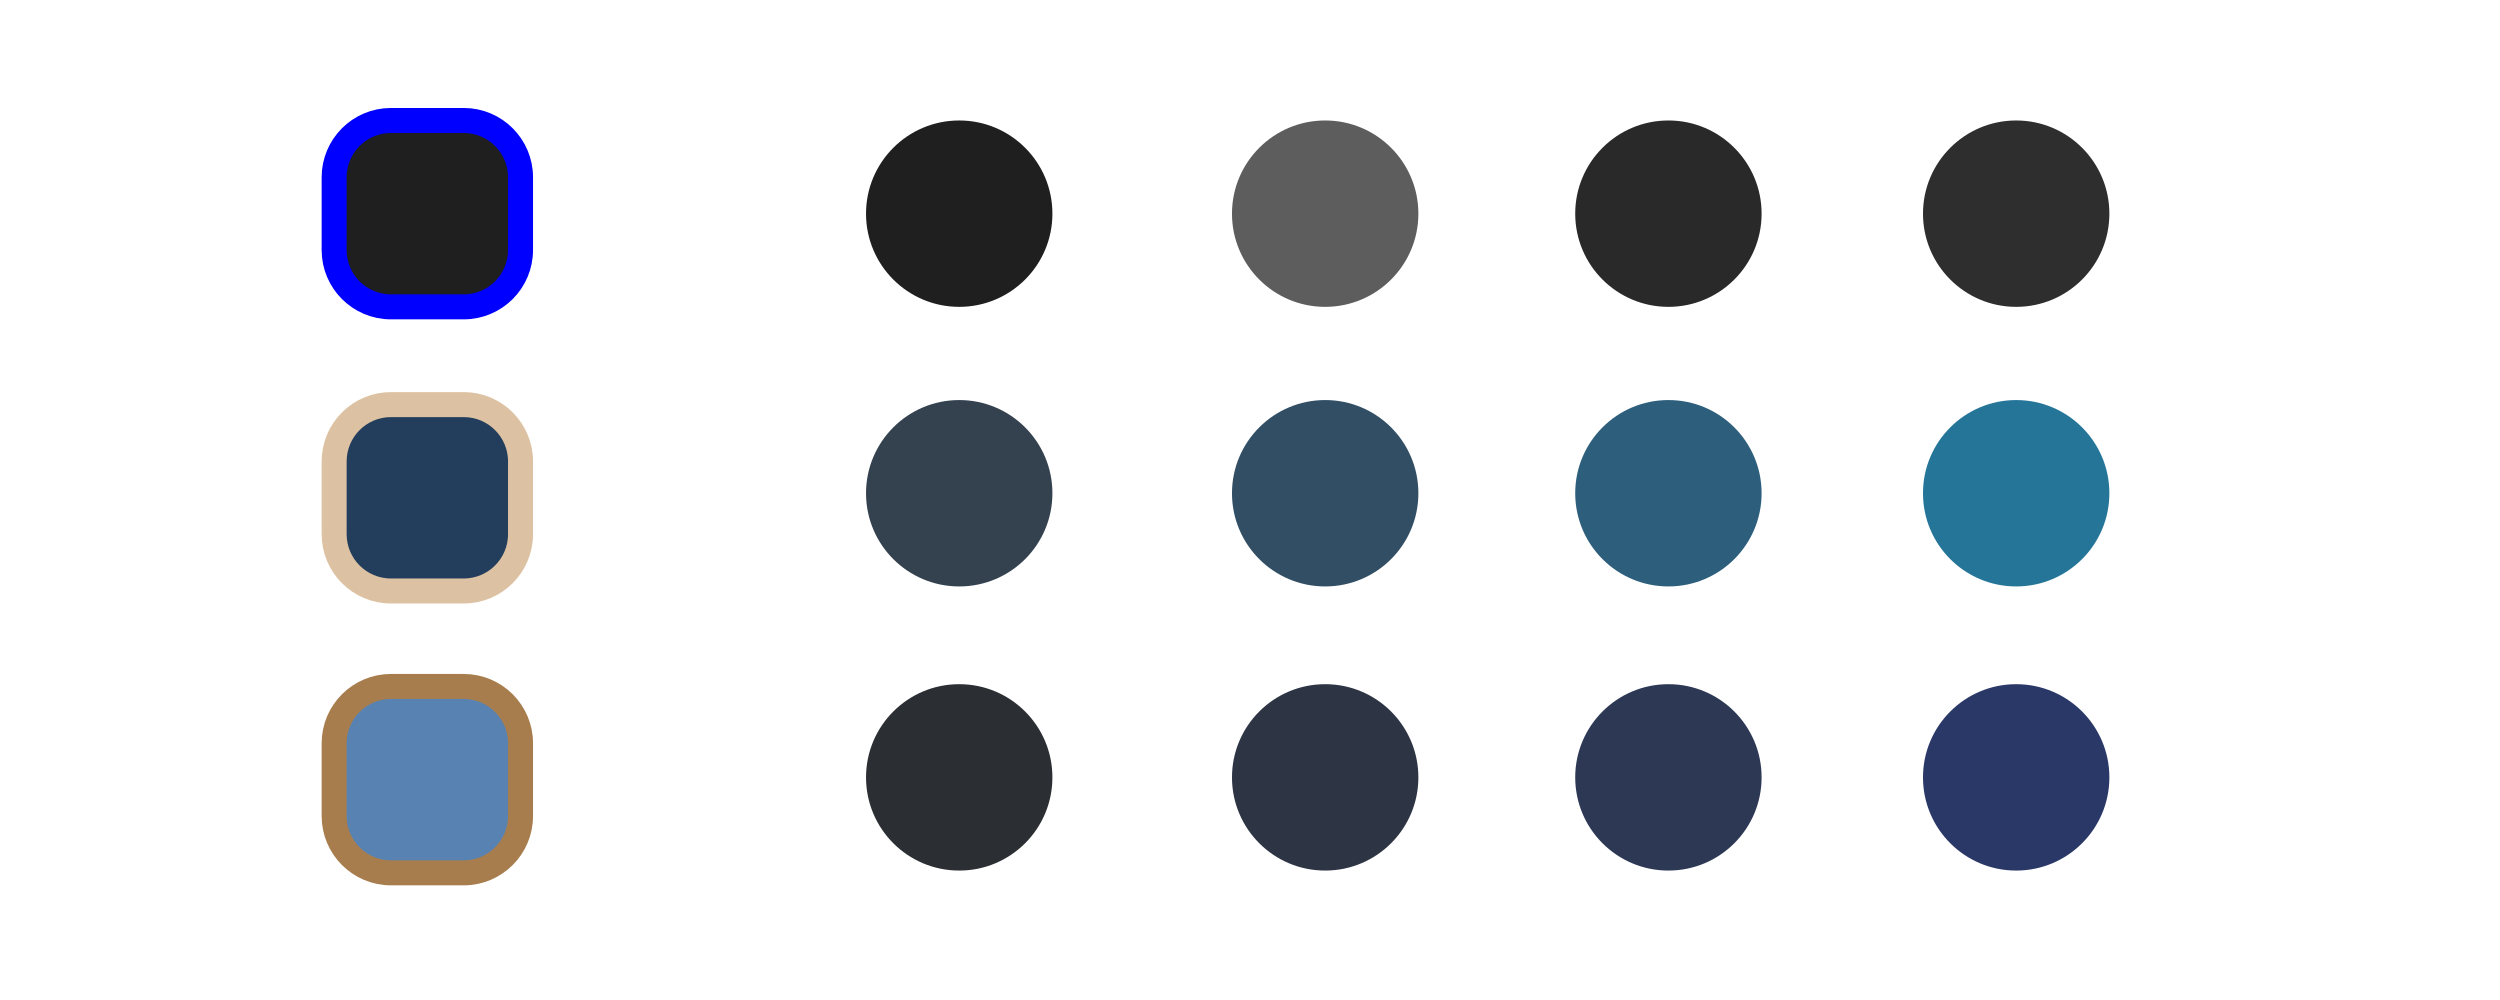
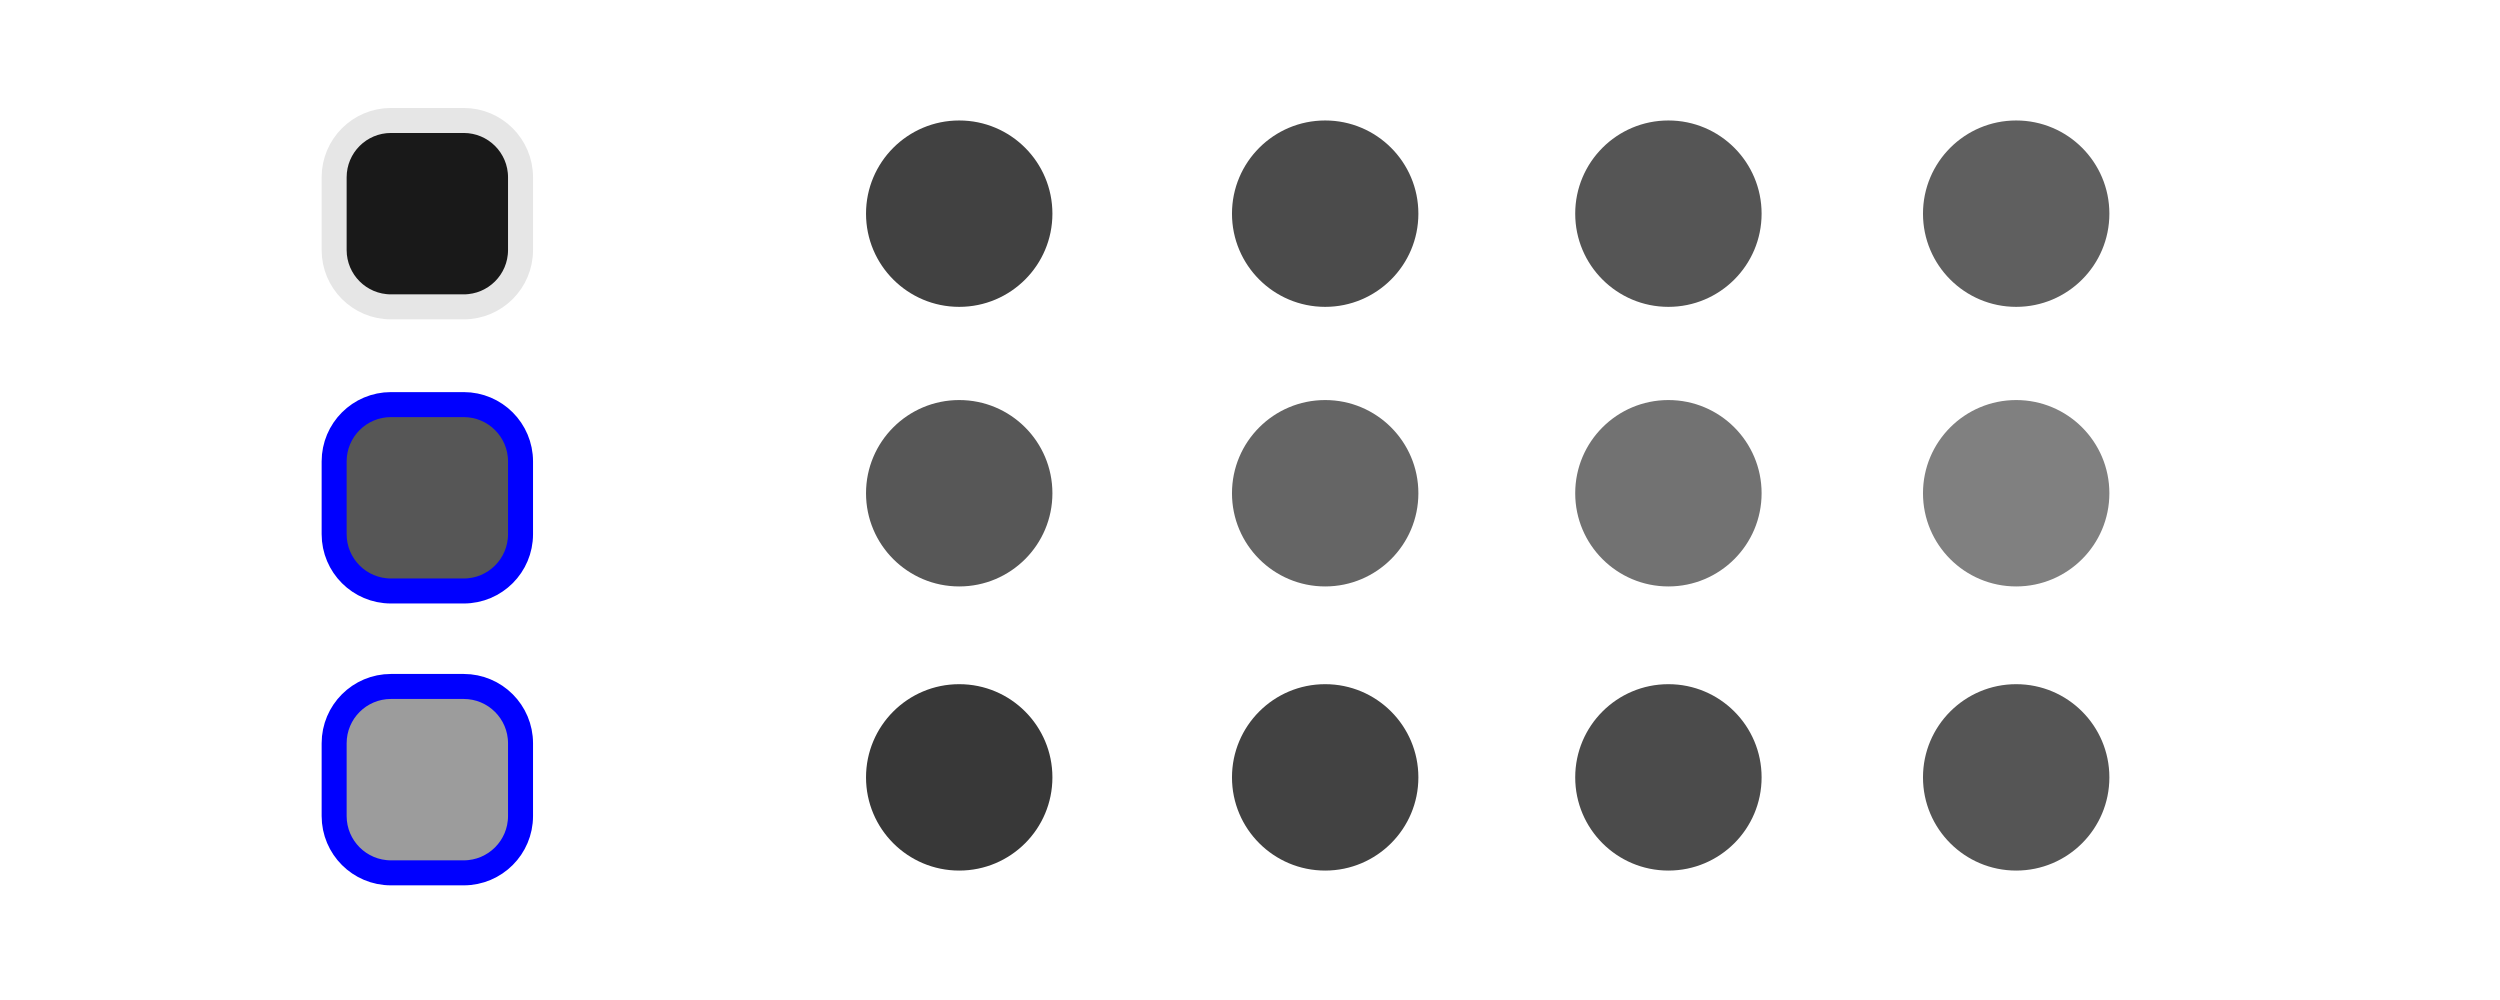
<svg xmlns="http://www.w3.org/2000/svg" width="1000" height="400" viewBox="0 0 264.583 105.833" version="1.1" id="svg1">
  <defs id="defs1" />
  <g id="layer1">
-     <rect style="fill:#1F1F1F;fill-opacity:1;stroke:#0000FF;stroke-width:2.646;stroke-linecap:round;stroke-linejoin:round;stroke-dasharray:none;stroke-opacity:1;paint-order:fill markers stroke" id="rect1" width="19.726" height="19.726" x="35.363" y="12.75" ry="6.014" />
-     <rect style="fill:#233D5D;fill-opacity:1;stroke:#DCC2A2;stroke-width:2.646;stroke-linecap:round;stroke-linejoin:round;stroke-dasharray:none;stroke-opacity:1;paint-order:fill markers stroke" id="rect2" width="19.726" height="19.726" x="35.363" y="42.82" ry="6.014" />
-     <rect style="fill:#5782B2;fill-opacity:1;stroke:#A87D4D;stroke-width:2.646;stroke-linecap:round;stroke-linejoin:round;stroke-dasharray:none;stroke-opacity:1;paint-order:fill markers stroke" id="rect3" width="19.726" height="19.726" x="35.363" y="72.65" ry="6.014" />
-     <rect style="fill:#1F1F1F;fill-opacity:1;stroke:none;stroke-width:2.646;stroke-linecap:round;stroke-linejoin:round;stroke-dasharray:none;stroke-opacity:1;paint-order:fill markers stroke" id="rect4" width="19.726" height="19.726" x="91.654" y="12.75" ry="9.863" />
-     <rect style="fill:#5D5D5D;fill-opacity:1;stroke:none;stroke-width:2.646;stroke-linecap:round;stroke-linejoin:round;stroke-dasharray:none;stroke-opacity:1;paint-order:fill markers stroke" id="rect5" width="19.726" height="19.726" x="130.385" y="12.75" ry="9.863" />
-     <rect style="fill:#292929;fill-opacity:1;stroke:none;stroke-width:2.646;stroke-linecap:round;stroke-linejoin:round;stroke-dasharray:none;stroke-opacity:1;paint-order:fill markers stroke" id="rect6" width="19.726" height="19.726" x="166.71" y="12.75" ry="9.863" />
-     <rect style="fill:#2E2E2E;fill-opacity:1;stroke:none;stroke-width:2.646;stroke-linecap:round;stroke-linejoin:round;stroke-dasharray:none;stroke-opacity:1;paint-order:fill markers stroke" id="rect7" width="19.726" height="19.726" x="203.516" y="12.75" ry="9.863" />
-     <rect style="fill:#34414E;fill-opacity:1;stroke:none;stroke-width:2.646;stroke-linecap:round;stroke-linejoin:round;stroke-dasharray:none;stroke-opacity:1;paint-order:fill markers stroke" id="rect8" width="19.726" height="19.726" x="91.654" y="42.339" ry="9.863" />
-     <rect style="fill:#314E64;fill-opacity:1;stroke:none;stroke-width:2.646;stroke-linecap:round;stroke-linejoin:round;stroke-dasharray:none;stroke-opacity:1;paint-order:fill markers stroke" id="rect9" width="19.726" height="19.726" x="130.385" y="42.339" ry="9.863" />
-     <rect style="fill:#2D5F7D;fill-opacity:1;stroke:none;stroke-width:2.646;stroke-linecap:round;stroke-linejoin:round;stroke-dasharray:none;stroke-opacity:1;paint-order:fill markers stroke" id="rect10" width="19.726" height="19.726" x="166.71" y="42.339" ry="9.863" />
-     <rect style="fill:#257599;fill-opacity:1;stroke:none;stroke-width:2.646;stroke-linecap:round;stroke-linejoin:round;stroke-dasharray:none;stroke-opacity:1;paint-order:fill markers stroke" id="rect11" width="19.726" height="19.726" x="203.516" y="42.339" ry="9.863" />
-     <rect style="fill:#2B2F33;fill-opacity:1;stroke:none;stroke-width:2.646;stroke-linecap:round;stroke-linejoin:round;stroke-dasharray:none;stroke-opacity:1;paint-order:fill markers stroke" id="rect12" width="19.726" height="19.726" x="91.654" y="72.409" ry="9.863" />
-     <rect style="fill:#2D3443;fill-opacity:1;stroke:none;stroke-width:2.646;stroke-linecap:round;stroke-linejoin:round;stroke-dasharray:none;stroke-opacity:1;paint-order:fill markers stroke" id="rect13" width="19.726" height="19.726" x="130.385" y="72.409" ry="9.863" />
-     <rect style="fill:#2C3854;fill-opacity:1;stroke:none;stroke-width:2.646;stroke-linecap:round;stroke-linejoin:round;stroke-dasharray:none;stroke-opacity:1;paint-order:fill markers stroke" id="rect14" width="19.726" height="19.726" x="166.71" y="72.409" ry="9.863" />
-     <rect style="fill:#2A3867;fill-opacity:1;stroke:none;stroke-width:2.646;stroke-linecap:round;stroke-linejoin:round;stroke-dasharray:none;stroke-opacity:1;paint-order:fill markers stroke" id="rect15" width="19.726" height="19.726" x="203.516" y="72.409" ry="9.863" />
+     <rect style="fill:#191919;fill-opacity:1;stroke:#E6E6E6;stroke-width:2.646;stroke-linecap:round;stroke-linejoin:round;stroke-dasharray:none;stroke-opacity:1;paint-order:fill markers stroke" id="rect1" width="19.726" height="19.726" x="35.363" y="12.75" ry="6.014" />
+     <rect style="fill:#565656;fill-opacity:1;stroke:#0000FF;stroke-width:2.646;stroke-linecap:round;stroke-linejoin:round;stroke-dasharray:none;stroke-opacity:1;paint-order:fill markers stroke" id="rect2" width="19.726" height="19.726" x="35.363" y="42.82" ry="6.014" />
+     <rect style="fill:#9C9C9C;fill-opacity:1;stroke:#0000FF;stroke-width:2.646;stroke-linecap:round;stroke-linejoin:round;stroke-dasharray:none;stroke-opacity:1;paint-order:fill markers stroke" id="rect3" width="19.726" height="19.726" x="35.363" y="72.65" ry="6.014" />
+     <rect style="fill:#414141;fill-opacity:1;stroke:none;stroke-width:2.646;stroke-linecap:round;stroke-linejoin:round;stroke-dasharray:none;stroke-opacity:1;paint-order:fill markers stroke" id="rect4" width="19.726" height="19.726" x="91.654" y="12.75" ry="9.863" />
+     <rect style="fill:#4B4B4B;fill-opacity:1;stroke:none;stroke-width:2.646;stroke-linecap:round;stroke-linejoin:round;stroke-dasharray:none;stroke-opacity:1;paint-order:fill markers stroke" id="rect5" width="19.726" height="19.726" x="130.385" y="12.75" ry="9.863" />
+     <rect style="fill:#555555;fill-opacity:1;stroke:none;stroke-width:2.646;stroke-linecap:round;stroke-linejoin:round;stroke-dasharray:none;stroke-opacity:1;paint-order:fill markers stroke" id="rect6" width="19.726" height="19.726" x="166.71" y="12.75" ry="9.863" />
+     <rect style="fill:#5F5F5F;fill-opacity:1;stroke:none;stroke-width:2.646;stroke-linecap:round;stroke-linejoin:round;stroke-dasharray:none;stroke-opacity:1;paint-order:fill markers stroke" id="rect7" width="19.726" height="19.726" x="203.516" y="12.75" ry="9.863" />
+     <rect style="fill:#575757;fill-opacity:1;stroke:none;stroke-width:2.646;stroke-linecap:round;stroke-linejoin:round;stroke-dasharray:none;stroke-opacity:1;paint-order:fill markers stroke" id="rect8" width="19.726" height="19.726" x="91.654" y="42.339" ry="9.863" />
+     <rect style="fill:#656565;fill-opacity:1;stroke:none;stroke-width:2.646;stroke-linecap:round;stroke-linejoin:round;stroke-dasharray:none;stroke-opacity:1;paint-order:fill markers stroke" id="rect9" width="19.726" height="19.726" x="130.385" y="42.339" ry="9.863" />
+     <rect style="fill:#727272;fill-opacity:1;stroke:none;stroke-width:2.646;stroke-linecap:round;stroke-linejoin:round;stroke-dasharray:none;stroke-opacity:1;paint-order:fill markers stroke" id="rect10" width="19.726" height="19.726" x="166.71" y="42.339" ry="9.863" />
+     <rect style="fill:#808080;fill-opacity:1;stroke:none;stroke-width:2.646;stroke-linecap:round;stroke-linejoin:round;stroke-dasharray:none;stroke-opacity:1;paint-order:fill markers stroke" id="rect11" width="19.726" height="19.726" x="203.516" y="42.339" ry="9.863" />
+     <rect style="fill:#383838;fill-opacity:1;stroke:none;stroke-width:2.646;stroke-linecap:round;stroke-linejoin:round;stroke-dasharray:none;stroke-opacity:1;paint-order:fill markers stroke" id="rect12" width="19.726" height="19.726" x="91.654" y="72.409" ry="9.863" />
+     <rect style="fill:#424242;fill-opacity:1;stroke:none;stroke-width:2.646;stroke-linecap:round;stroke-linejoin:round;stroke-dasharray:none;stroke-opacity:1;paint-order:fill markers stroke" id="rect13" width="19.726" height="19.726" x="130.385" y="72.409" ry="9.863" />
+     <rect style="fill:#4B4B4B;fill-opacity:1;stroke:none;stroke-width:2.646;stroke-linecap:round;stroke-linejoin:round;stroke-dasharray:none;stroke-opacity:1;paint-order:fill markers stroke" id="rect14" width="19.726" height="19.726" x="166.71" y="72.409" ry="9.863" />
+     <rect style="fill:#555555;fill-opacity:1;stroke:none;stroke-width:2.646;stroke-linecap:round;stroke-linejoin:round;stroke-dasharray:none;stroke-opacity:1;paint-order:fill markers stroke" id="rect15" width="19.726" height="19.726" x="203.516" y="72.409" ry="9.863" />
  </g>
</svg>
